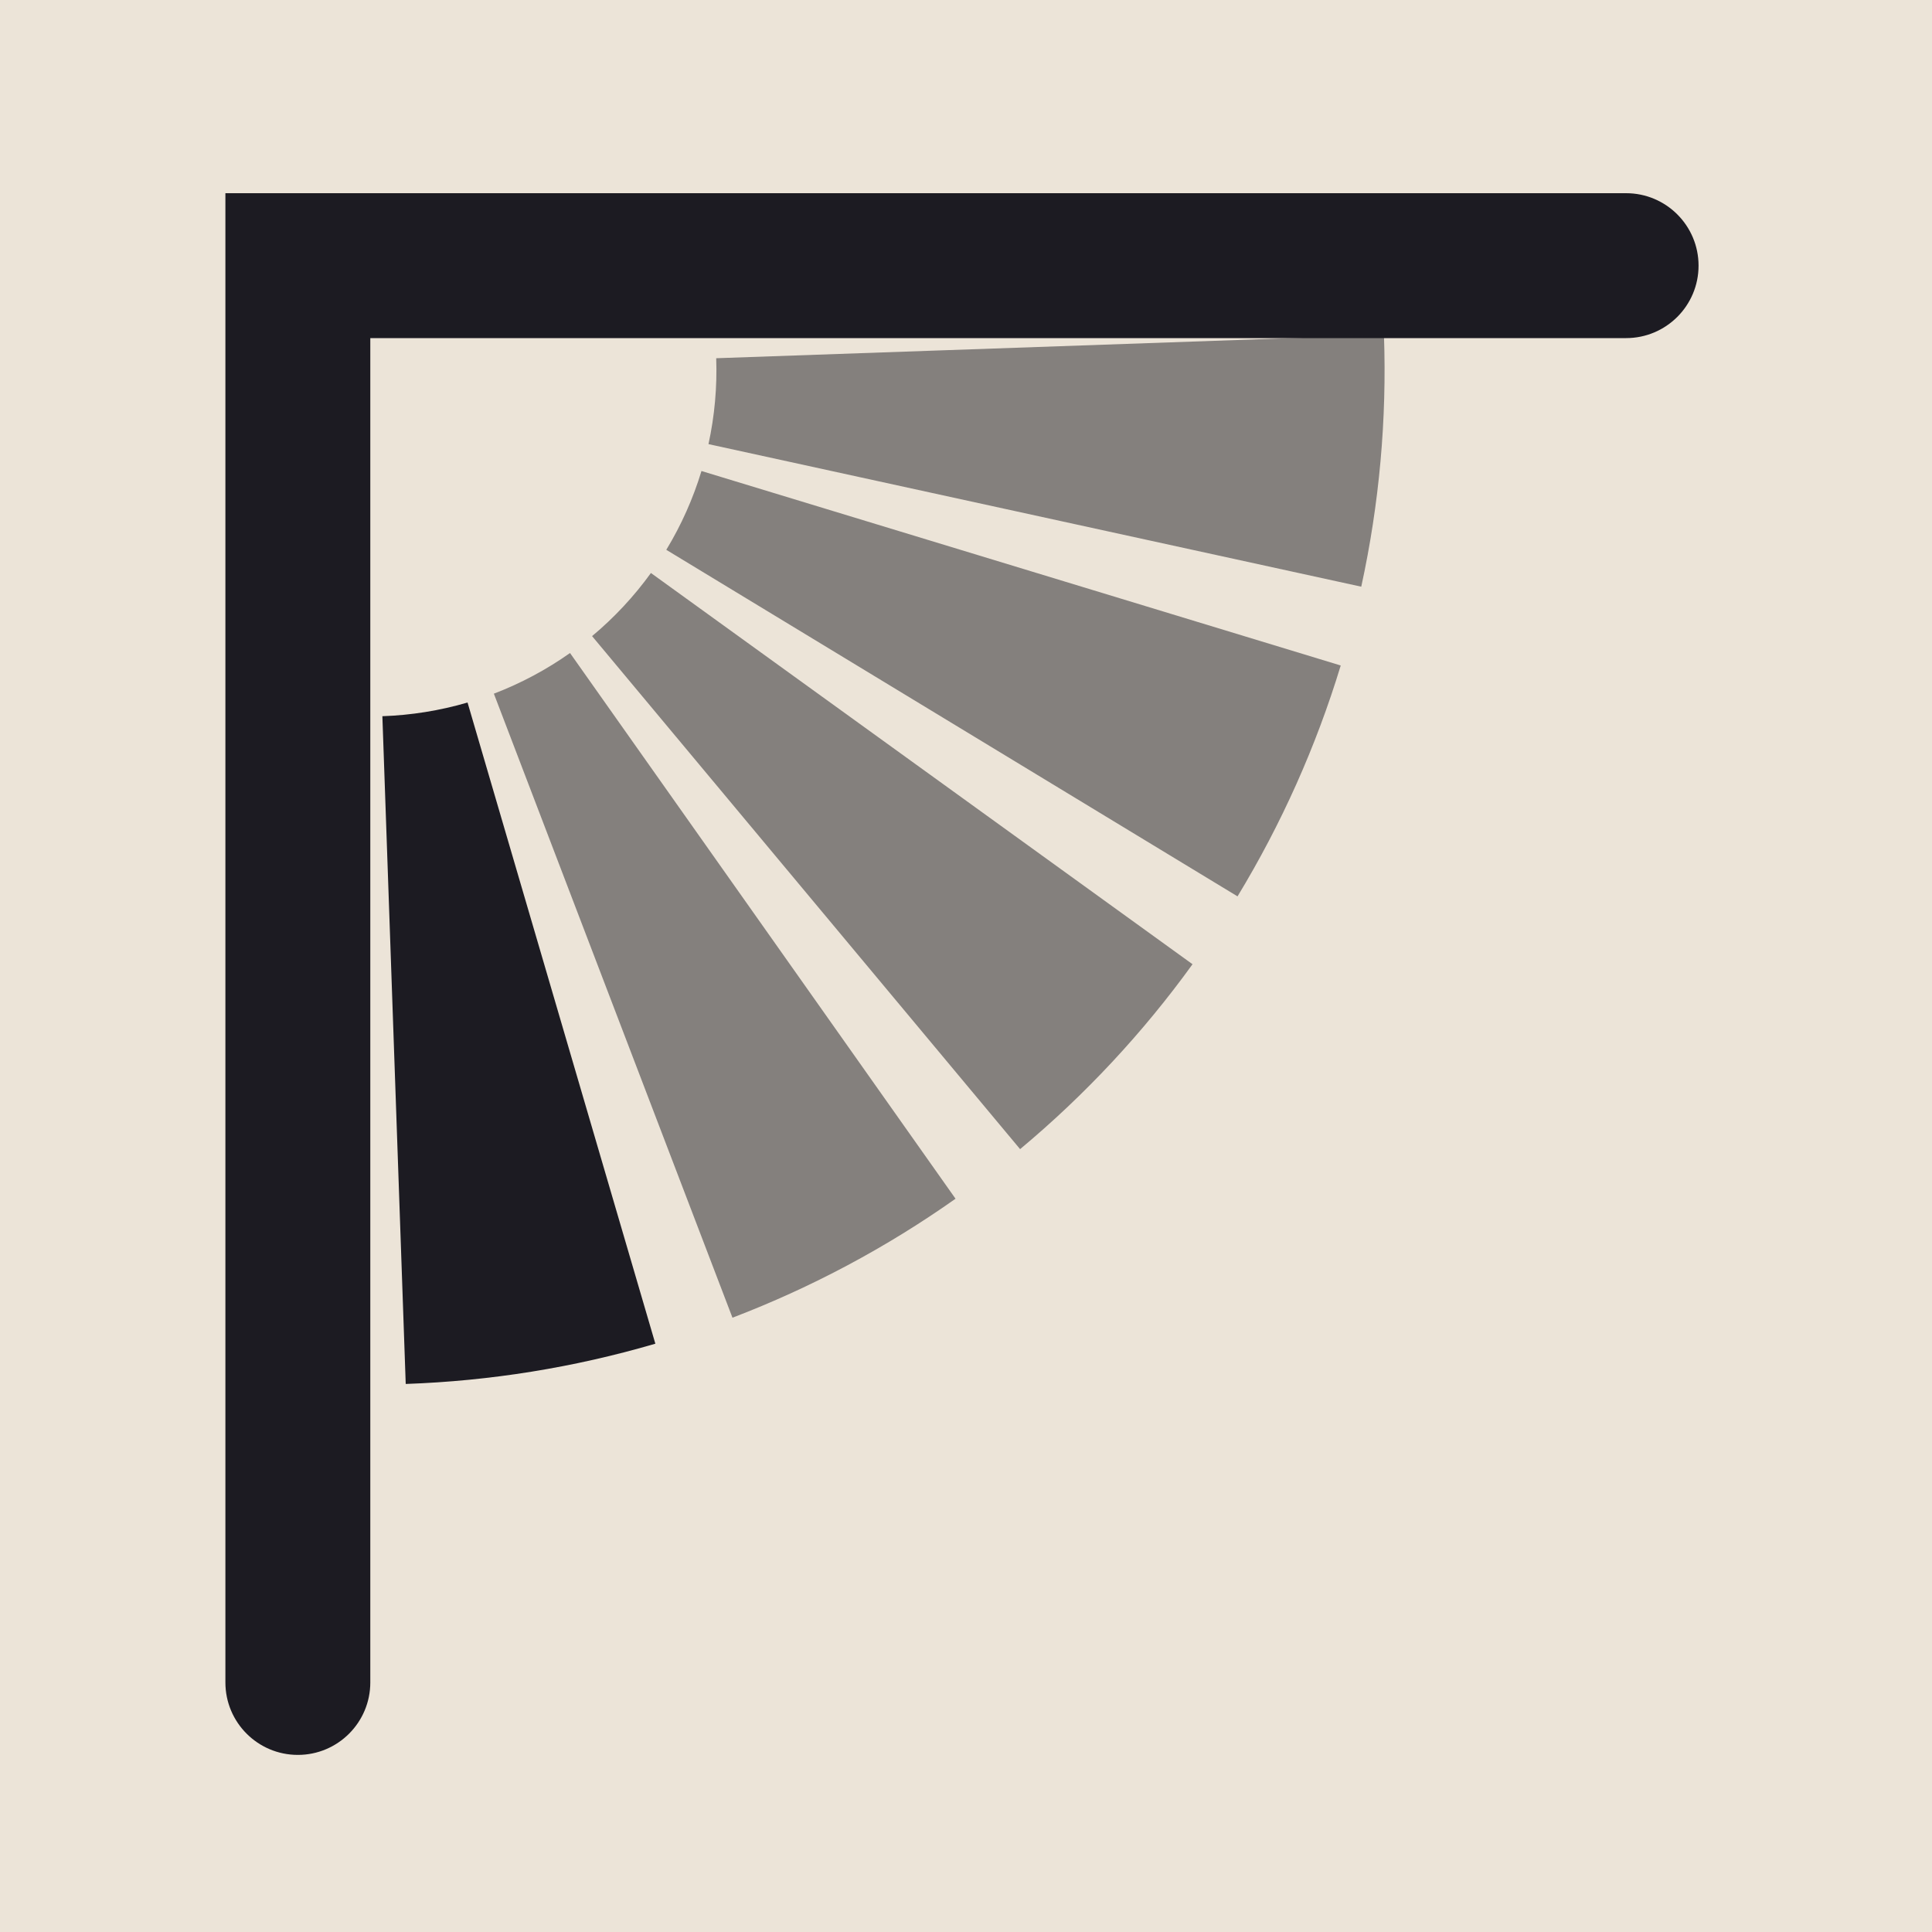
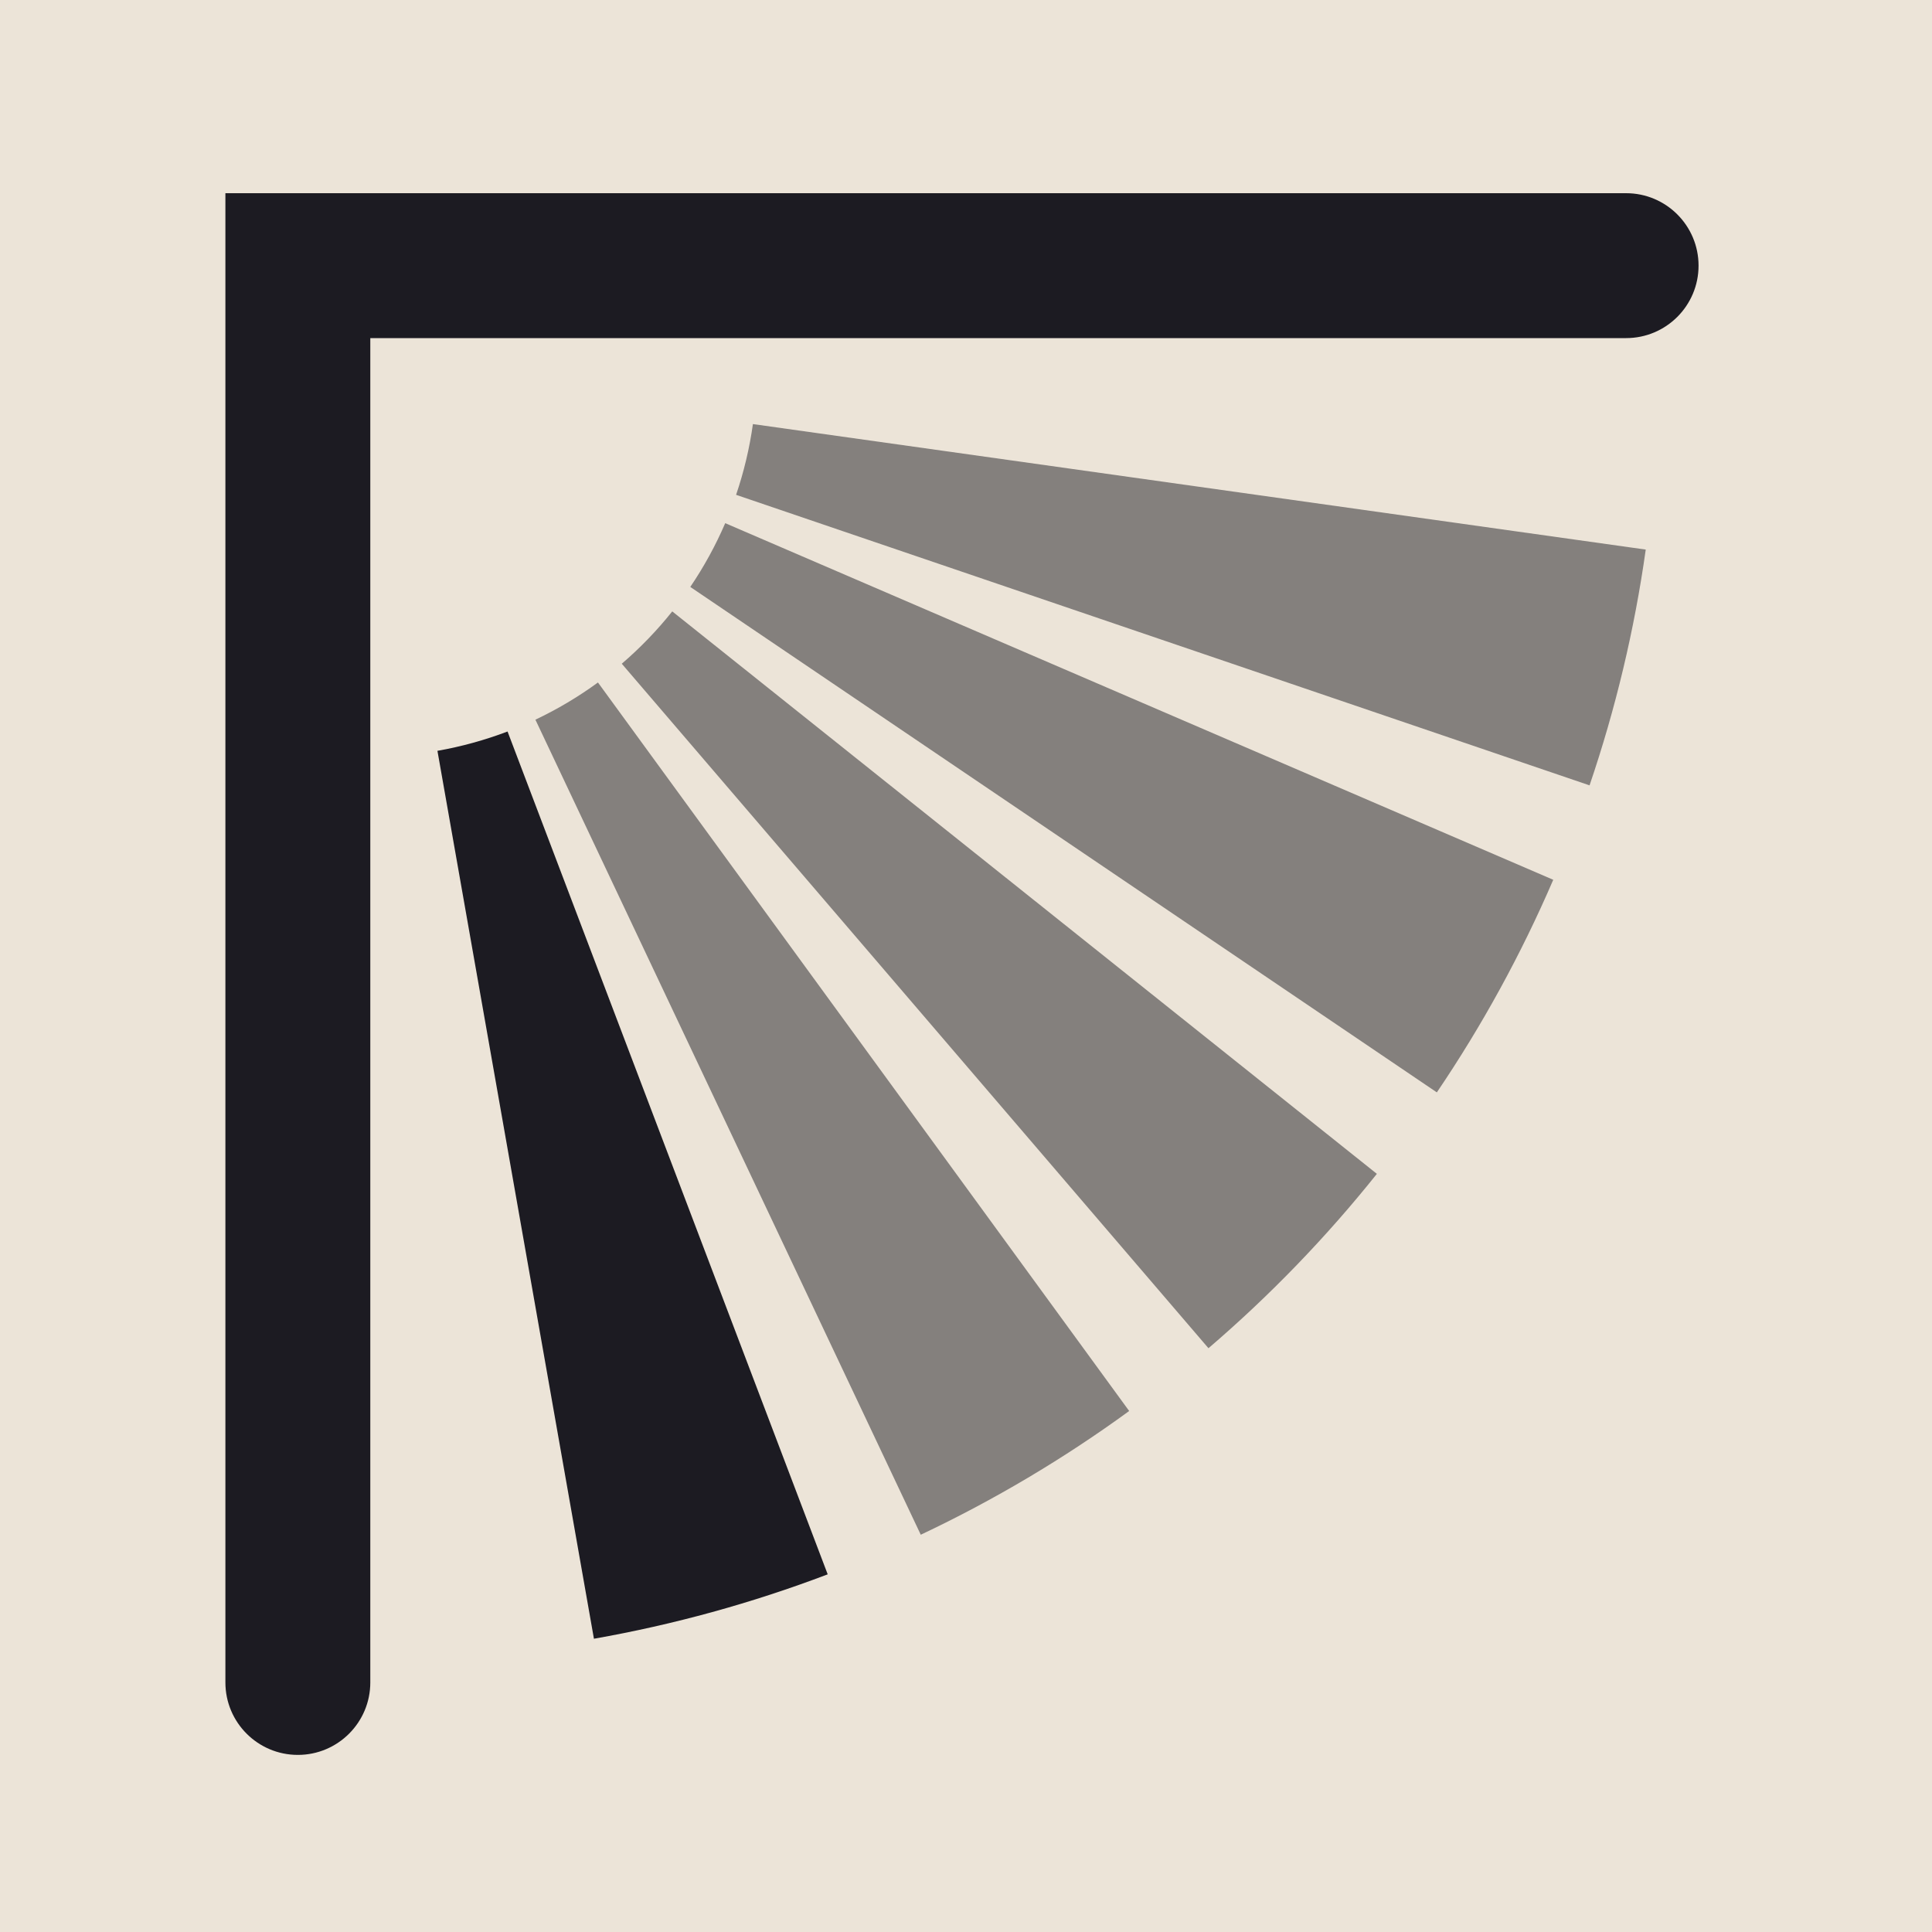
<svg xmlns="http://www.w3.org/2000/svg" viewBox="0 0 24 24" width="96" height="96">
  <rect width="24" height="24" fill="#ece4d8" />
-   <path d="M2.8 2.4L2.8 20.9A0.9 0.9 0 0 0 4.6 20.9L4.6 2.4L2.8 2.4ZM2.8 4.2L20.2 4.2A0.9 0.9 0 0 0 20.2 2.4L2.8 2.4L2.8 4.2ZM8.141 16.692A12.6 12.6 0 0 1 5.04 17.192L4.75 8.897A4.3 4.3 0 0 0 5.808 8.727Z" fill="#1c1b22" />
-   <path d="M17.192 4.16A12.6 12.6 0 0 1 16.91 7.288L8.801 5.517A4.3 4.3 0 0 0 8.897 4.45ZM16.655 8.267A12.6 12.6 0 0 1 15.373 11.135L8.277 6.83A4.3 4.3 0 0 0 8.714 5.851ZM14.814 11.978A12.6 12.6 0 0 1 12.672 14.275L7.355 7.902A4.3 4.3 0 0 0 8.086 7.118ZM11.87 14.891A12.6 12.6 0 0 1 9.099 16.369L6.135 8.617A4.3 4.3 0 0 0 7.081 8.112Z" fill="#1c1b22" opacity="0.5" />
+   <path d="M2.8 2.4L2.8 20.9A0.9 0.9 0 0 0 4.6 20.9L4.6 2.4L2.8 2.4ZM2.8 4.2L20.2 4.2A0.9 0.9 0 0 0 20.2 2.4L2.8 2.4L2.8 4.2ZM10.282 19.557A16 16 0 0 1 7.378 20.357L5.434 9.327A4.8 4.8 0 0 0 6.305 9.087Z" fill="#1c1b22" />
+   <path d="M20.444 6.827A16 16 0 0 1 19.746 9.756L9.144 6.147A4.8 4.8 0 0 0 9.353 5.268ZM19.295 10.929A16 16 0 0 1 17.849 13.57L8.575 7.291A4.8 4.8 0 0 0 9.009 6.499ZM17.104 14.582A16 16 0 0 1 15.012 16.748L7.724 8.245A4.8 4.8 0 0 0 8.351 7.595ZM14.027 17.528A16 16 0 0 1 11.438 19.065L6.651 8.94A4.8 4.8 0 0 0 7.428 8.478Z" fill="#1c1b22" opacity="0.5" />
</svg>
